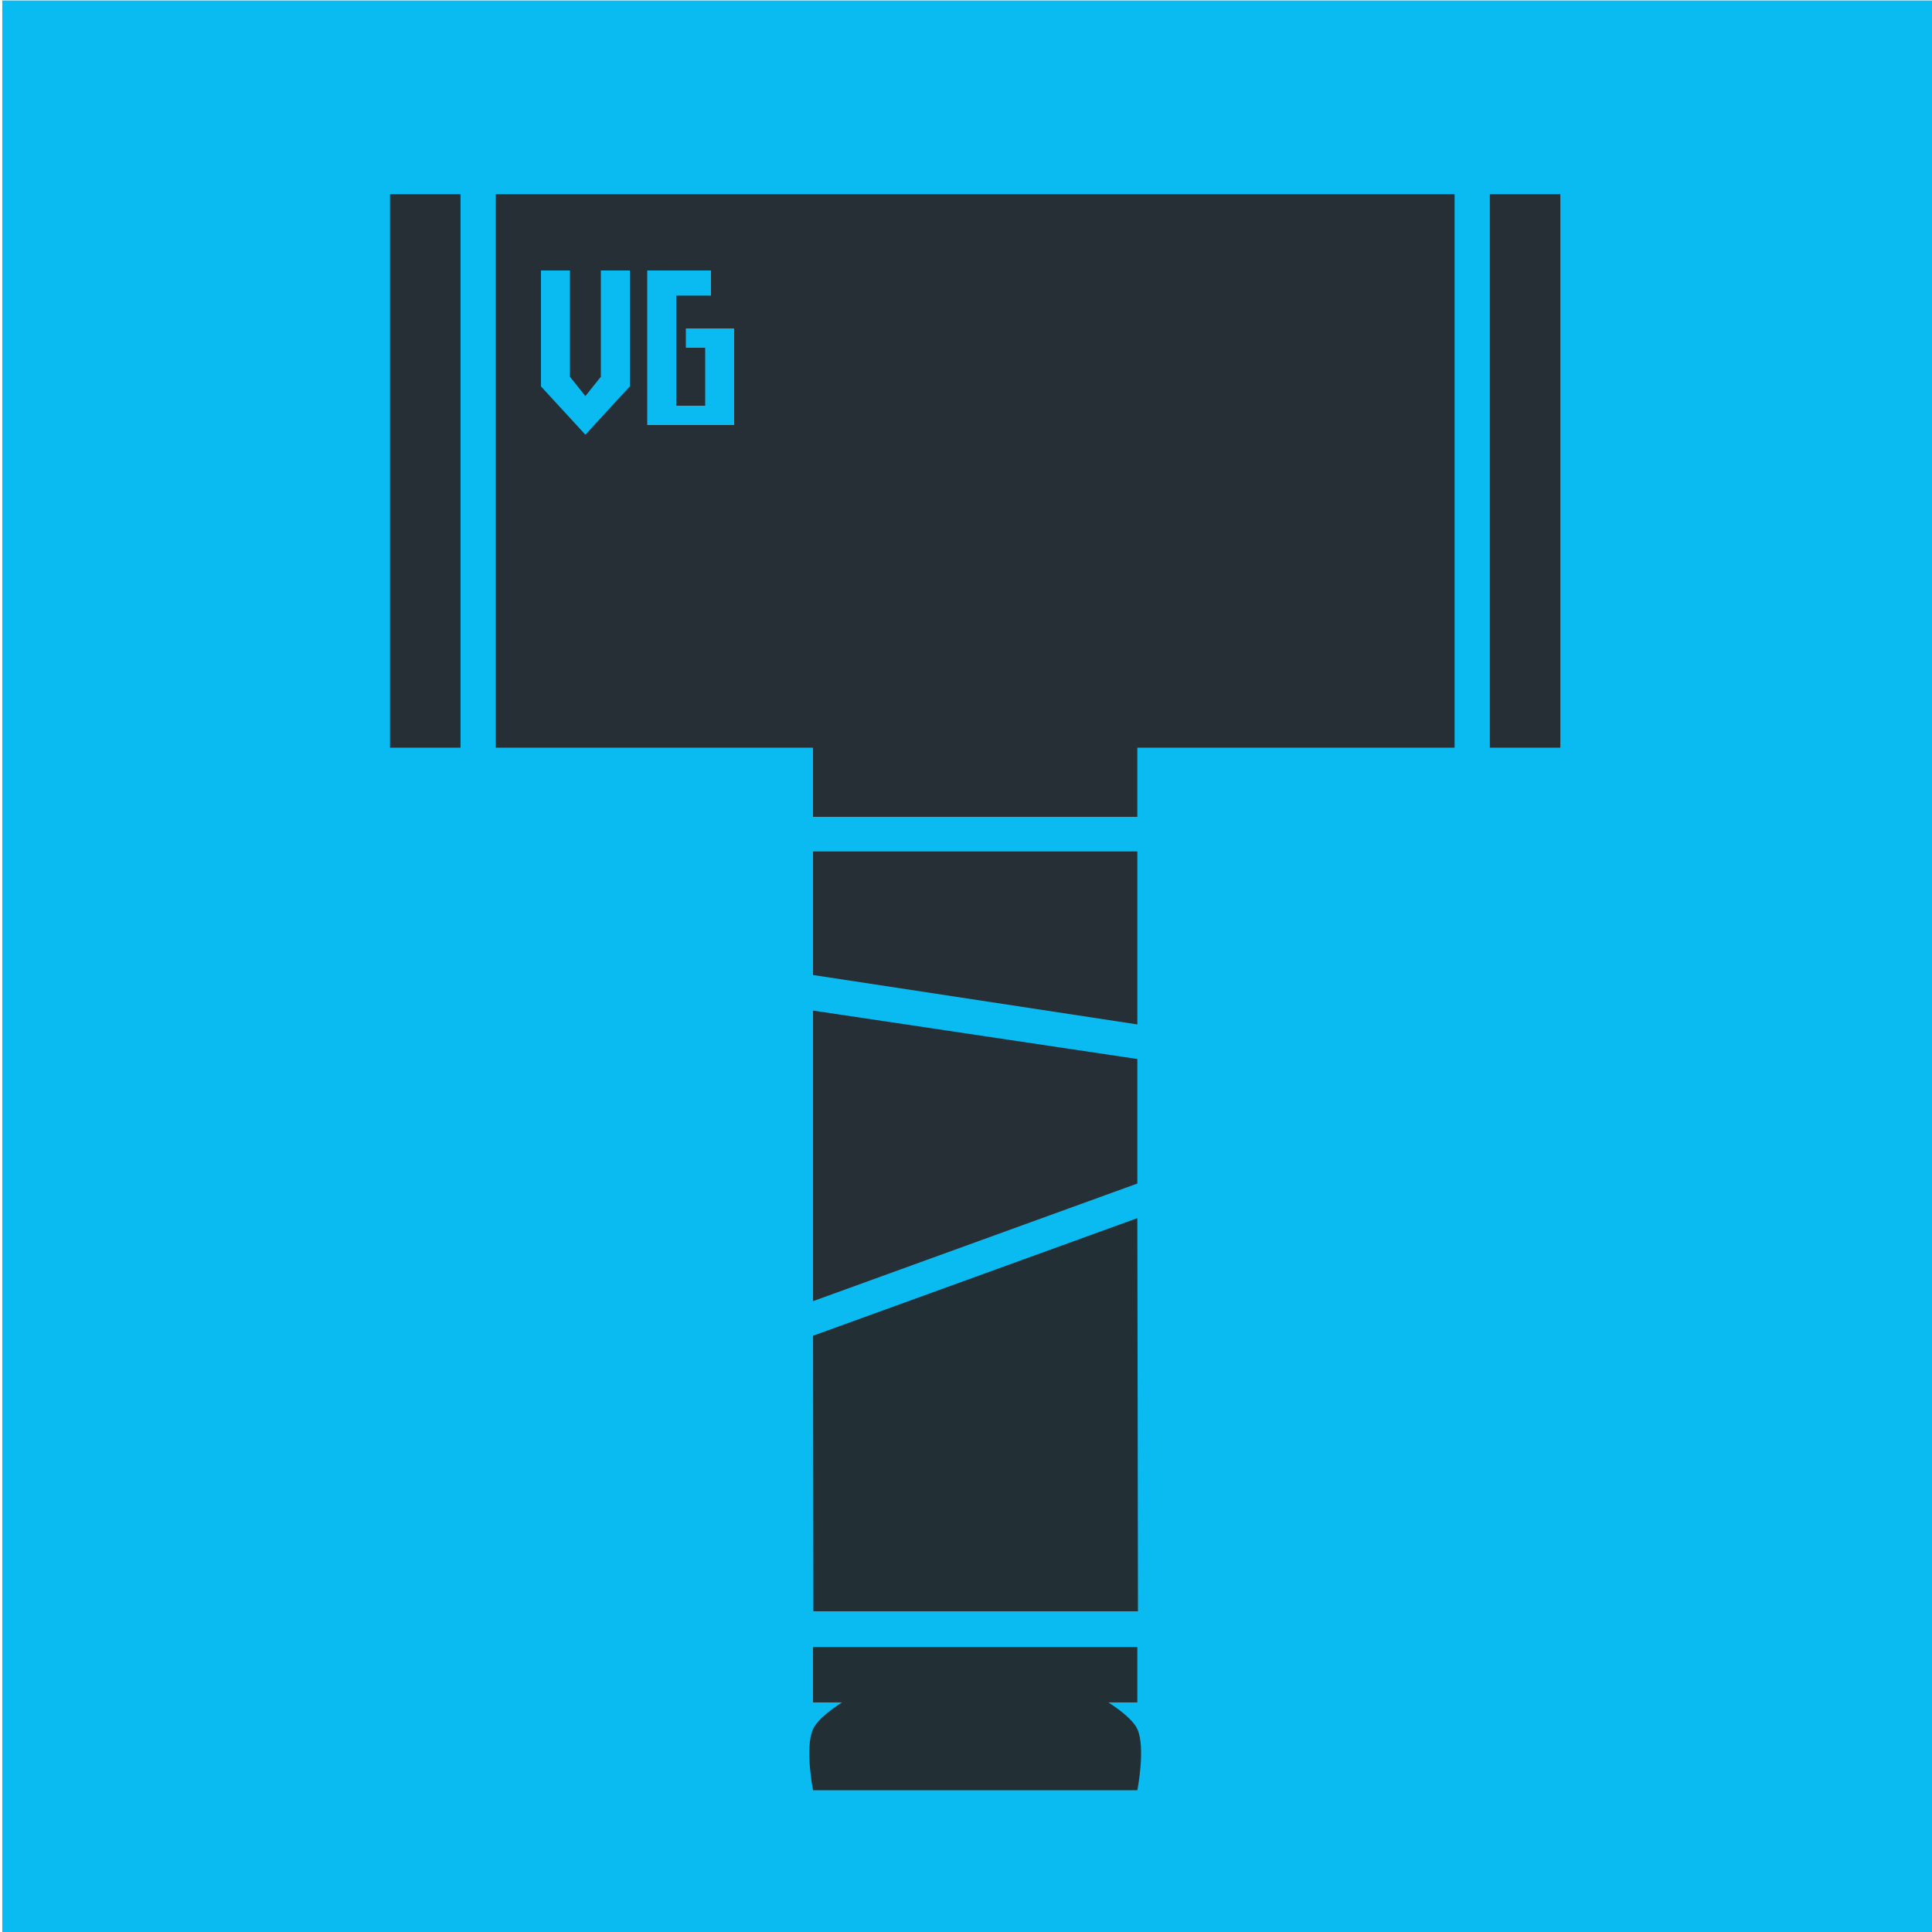
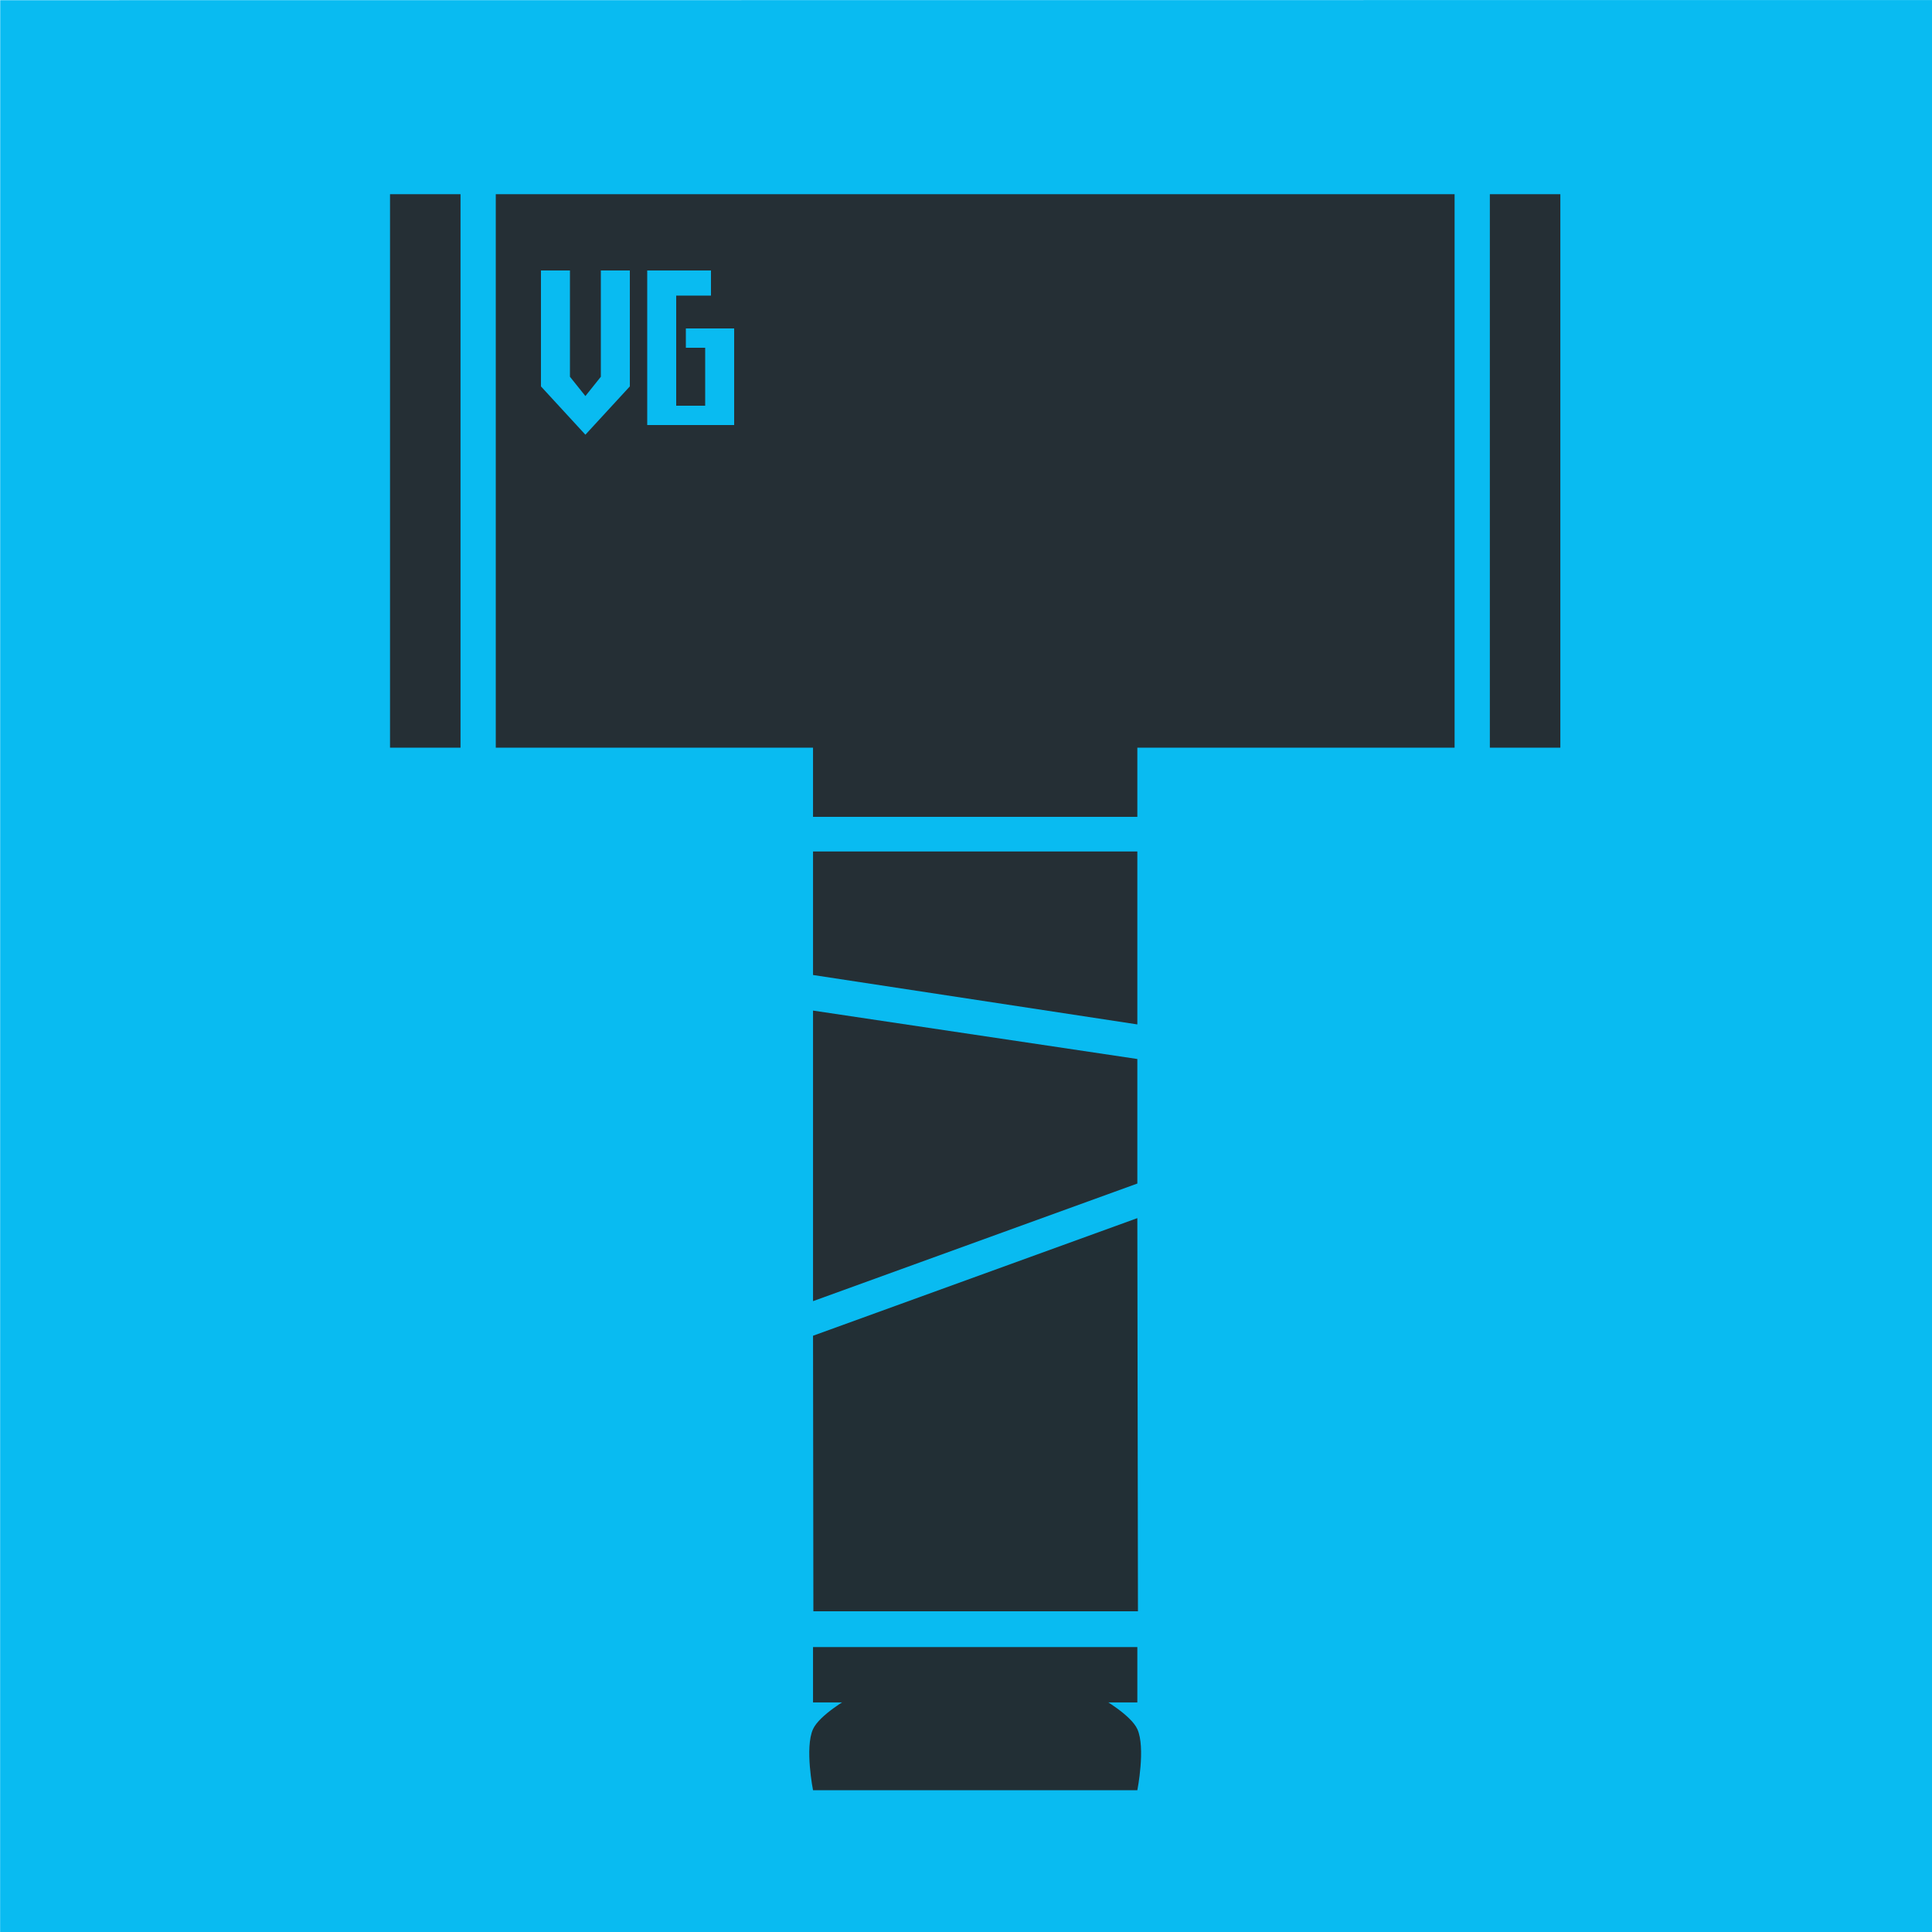
<svg xmlns="http://www.w3.org/2000/svg" height="1000" viewBox="0 0 1000 1000" width="1000">
-   <path d="M1.172.25H1004.687V1005.609H1.172Z" fill="#09bbf1" stroke-width="3.91" />
+   <path d="M.107.098 1000.053.016V1000.085L.06 999.998Z" fill="#09bbf1" stroke-width="3.91" />
  <g fill="#252f35">
    <g stroke-width="3.864">
      <path d="M256.612 100.517H752.896V386.996H256.612Z" />
      <path d="M201.875 100.517H238.366V386.996H201.875Z" />
      <path d="M771.142 100.517H807.634V386.996H771.142Z" />
    </g>
    <path d="M420.824 380H588.685V422.805H420.824Z" stroke-width="3.227" />
    <path d="m420.824 440.71v63.946l167.861 25.578V440.71Z" />
    <path d="M420.824 523.073V673.474L588.685 612.597V548.139Z" />
  </g>
  <g fill="#222f35">
    <path d="M420.824 691.379 588.685 630.502 589 834H421Z" />
    <path d="m420.824 852.522h167.861v28.648H420.824v-28.648 0 0" />
    <path d="m439.07 879.17c0 0-14.903 8.494-18.246 15.816-4.379 9.592 0 31.632 0 31.632h167.861c0 0 4.379-22.04 0-31.632-3.343-7.322-18.246-15.816-18.246-15.816z" />
  </g>
-   <path d="m280 140h15v55l8 10 8-10v-55h15v60l-23 25-23-25z" fill="#09bbf1" />
-   <path d="m335 140v80h45v-50h-25v10h10v30h-15v-57h18v-13z" fill="#09bbf1" />
+   <g fill="#09bbf1">
+     <path d="m280 140h15v55l8 10 8-10v-55h15v60l-23 25-23-25z" />
+     <path d="m335 140v80h45v-50h-25v10h10v30h-15v-57h18v-13z" />
+   </g>
</svg>
